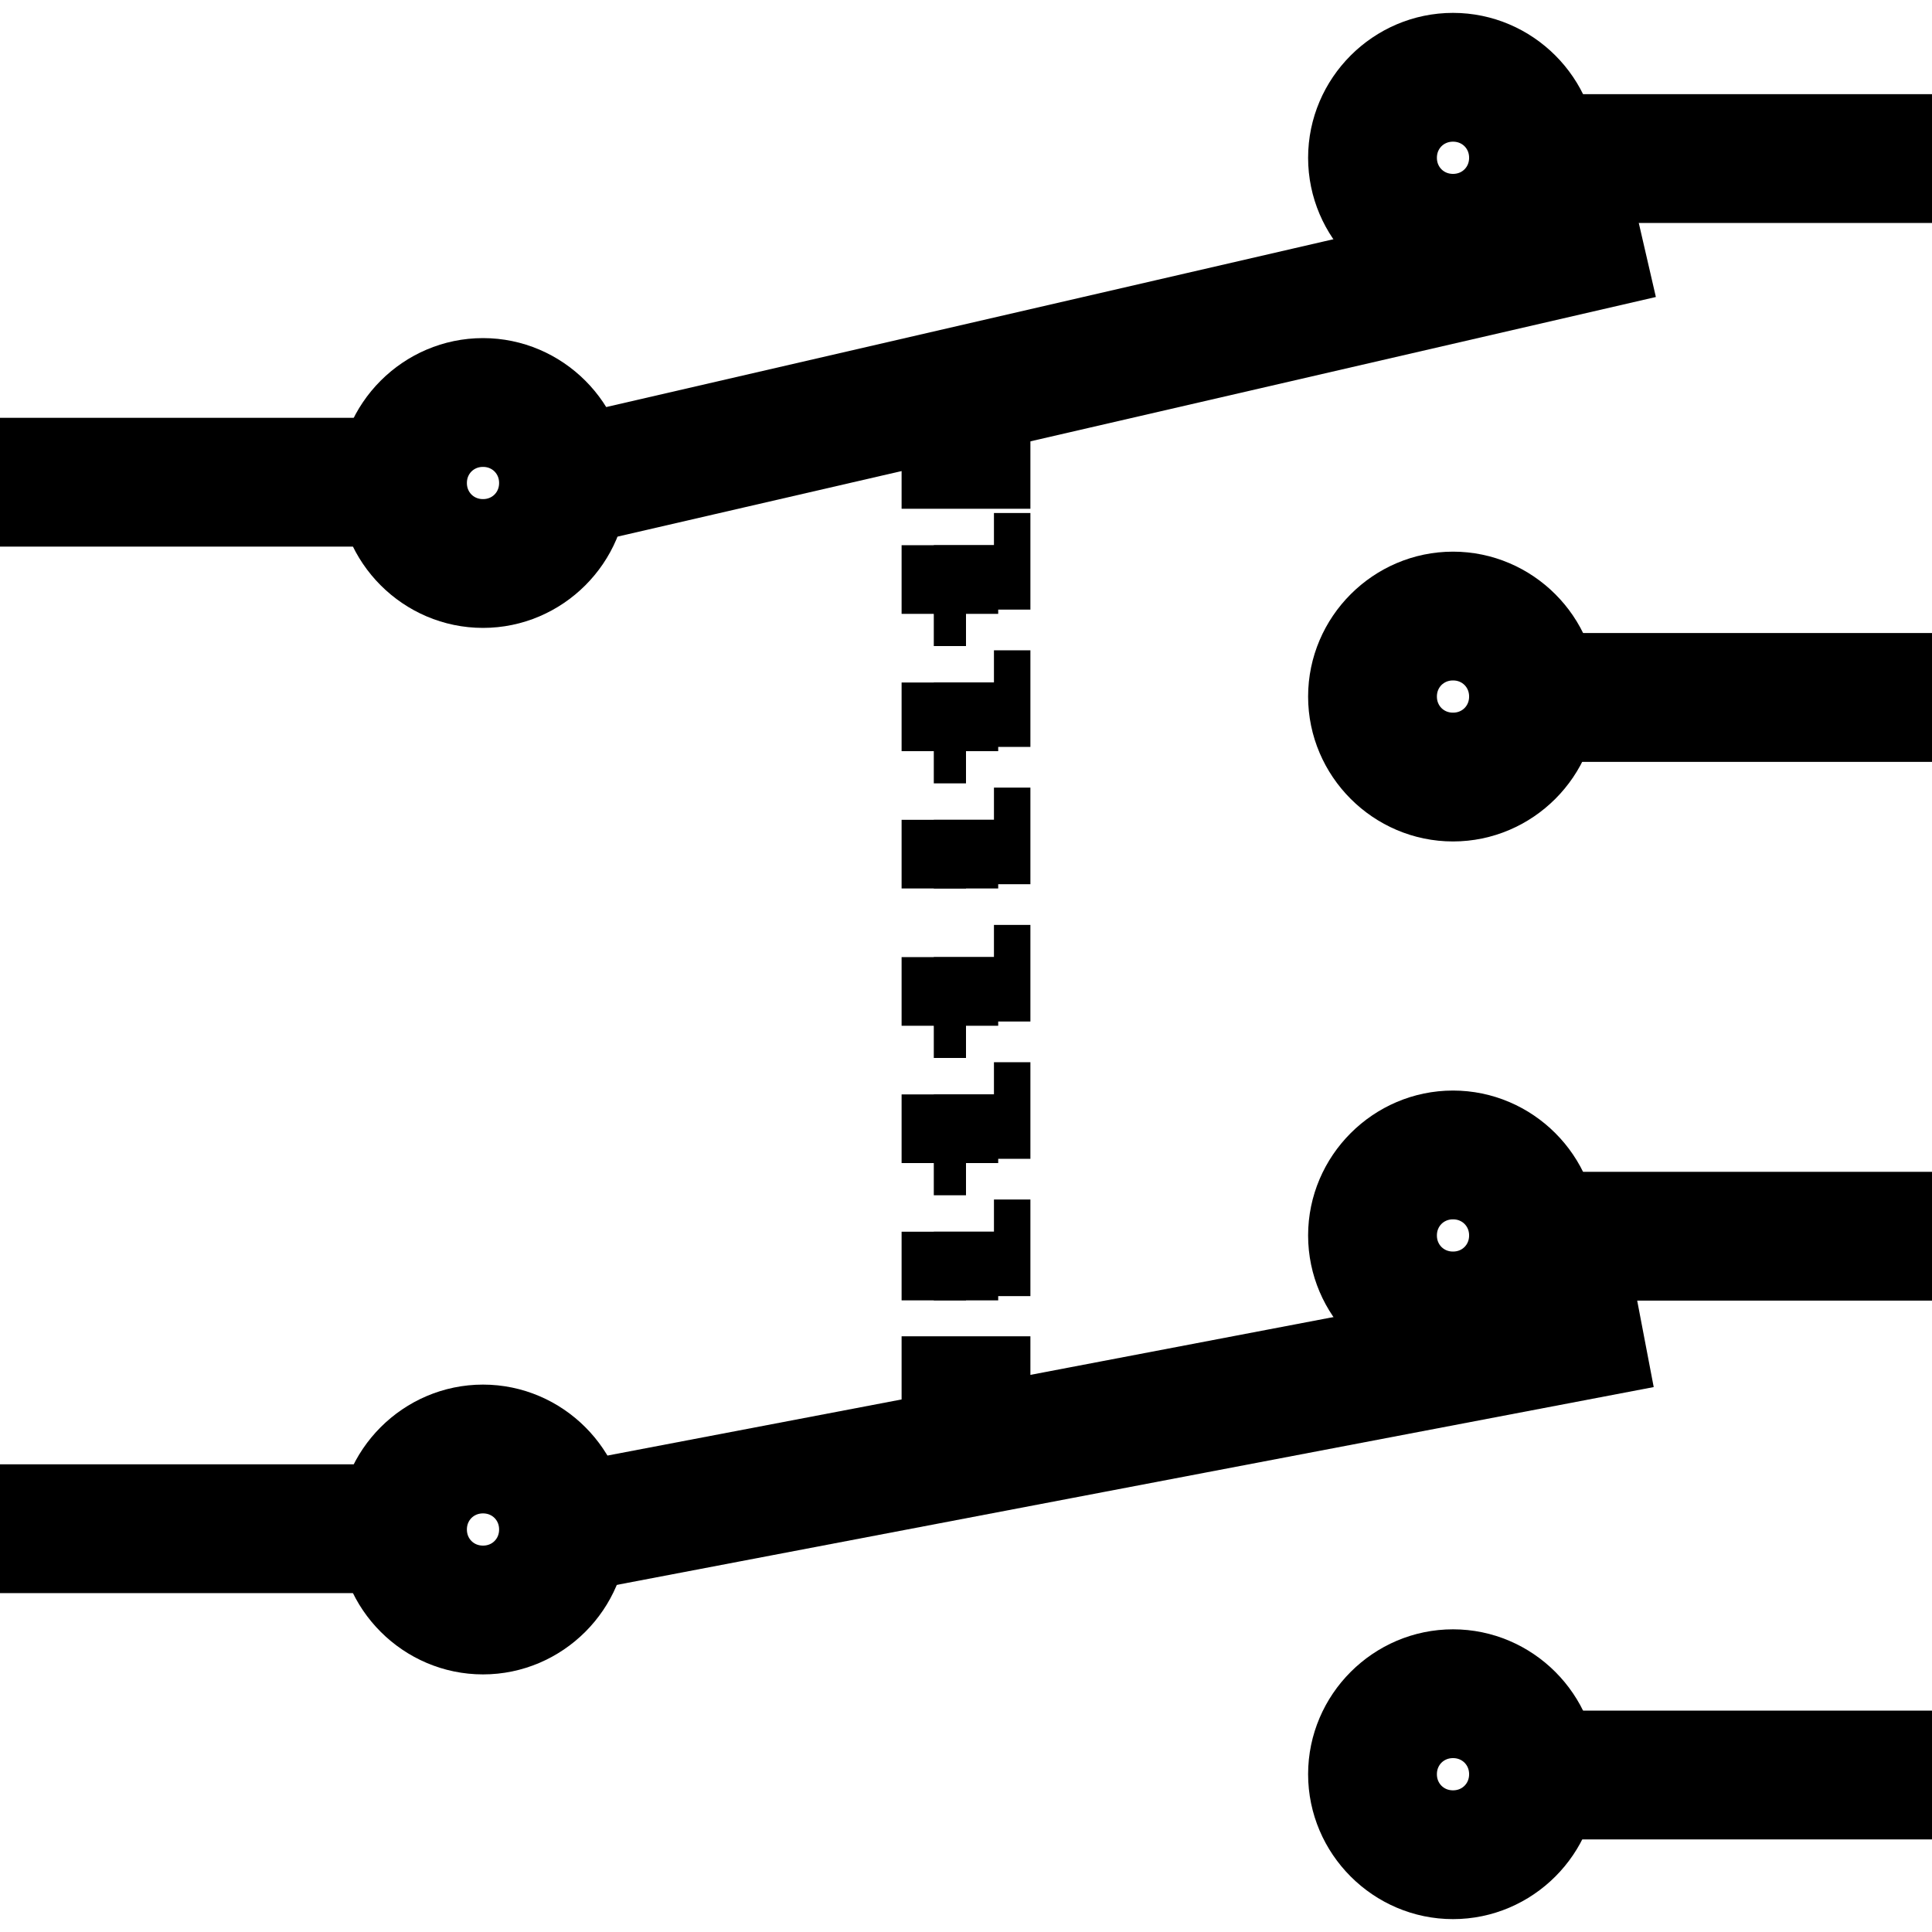
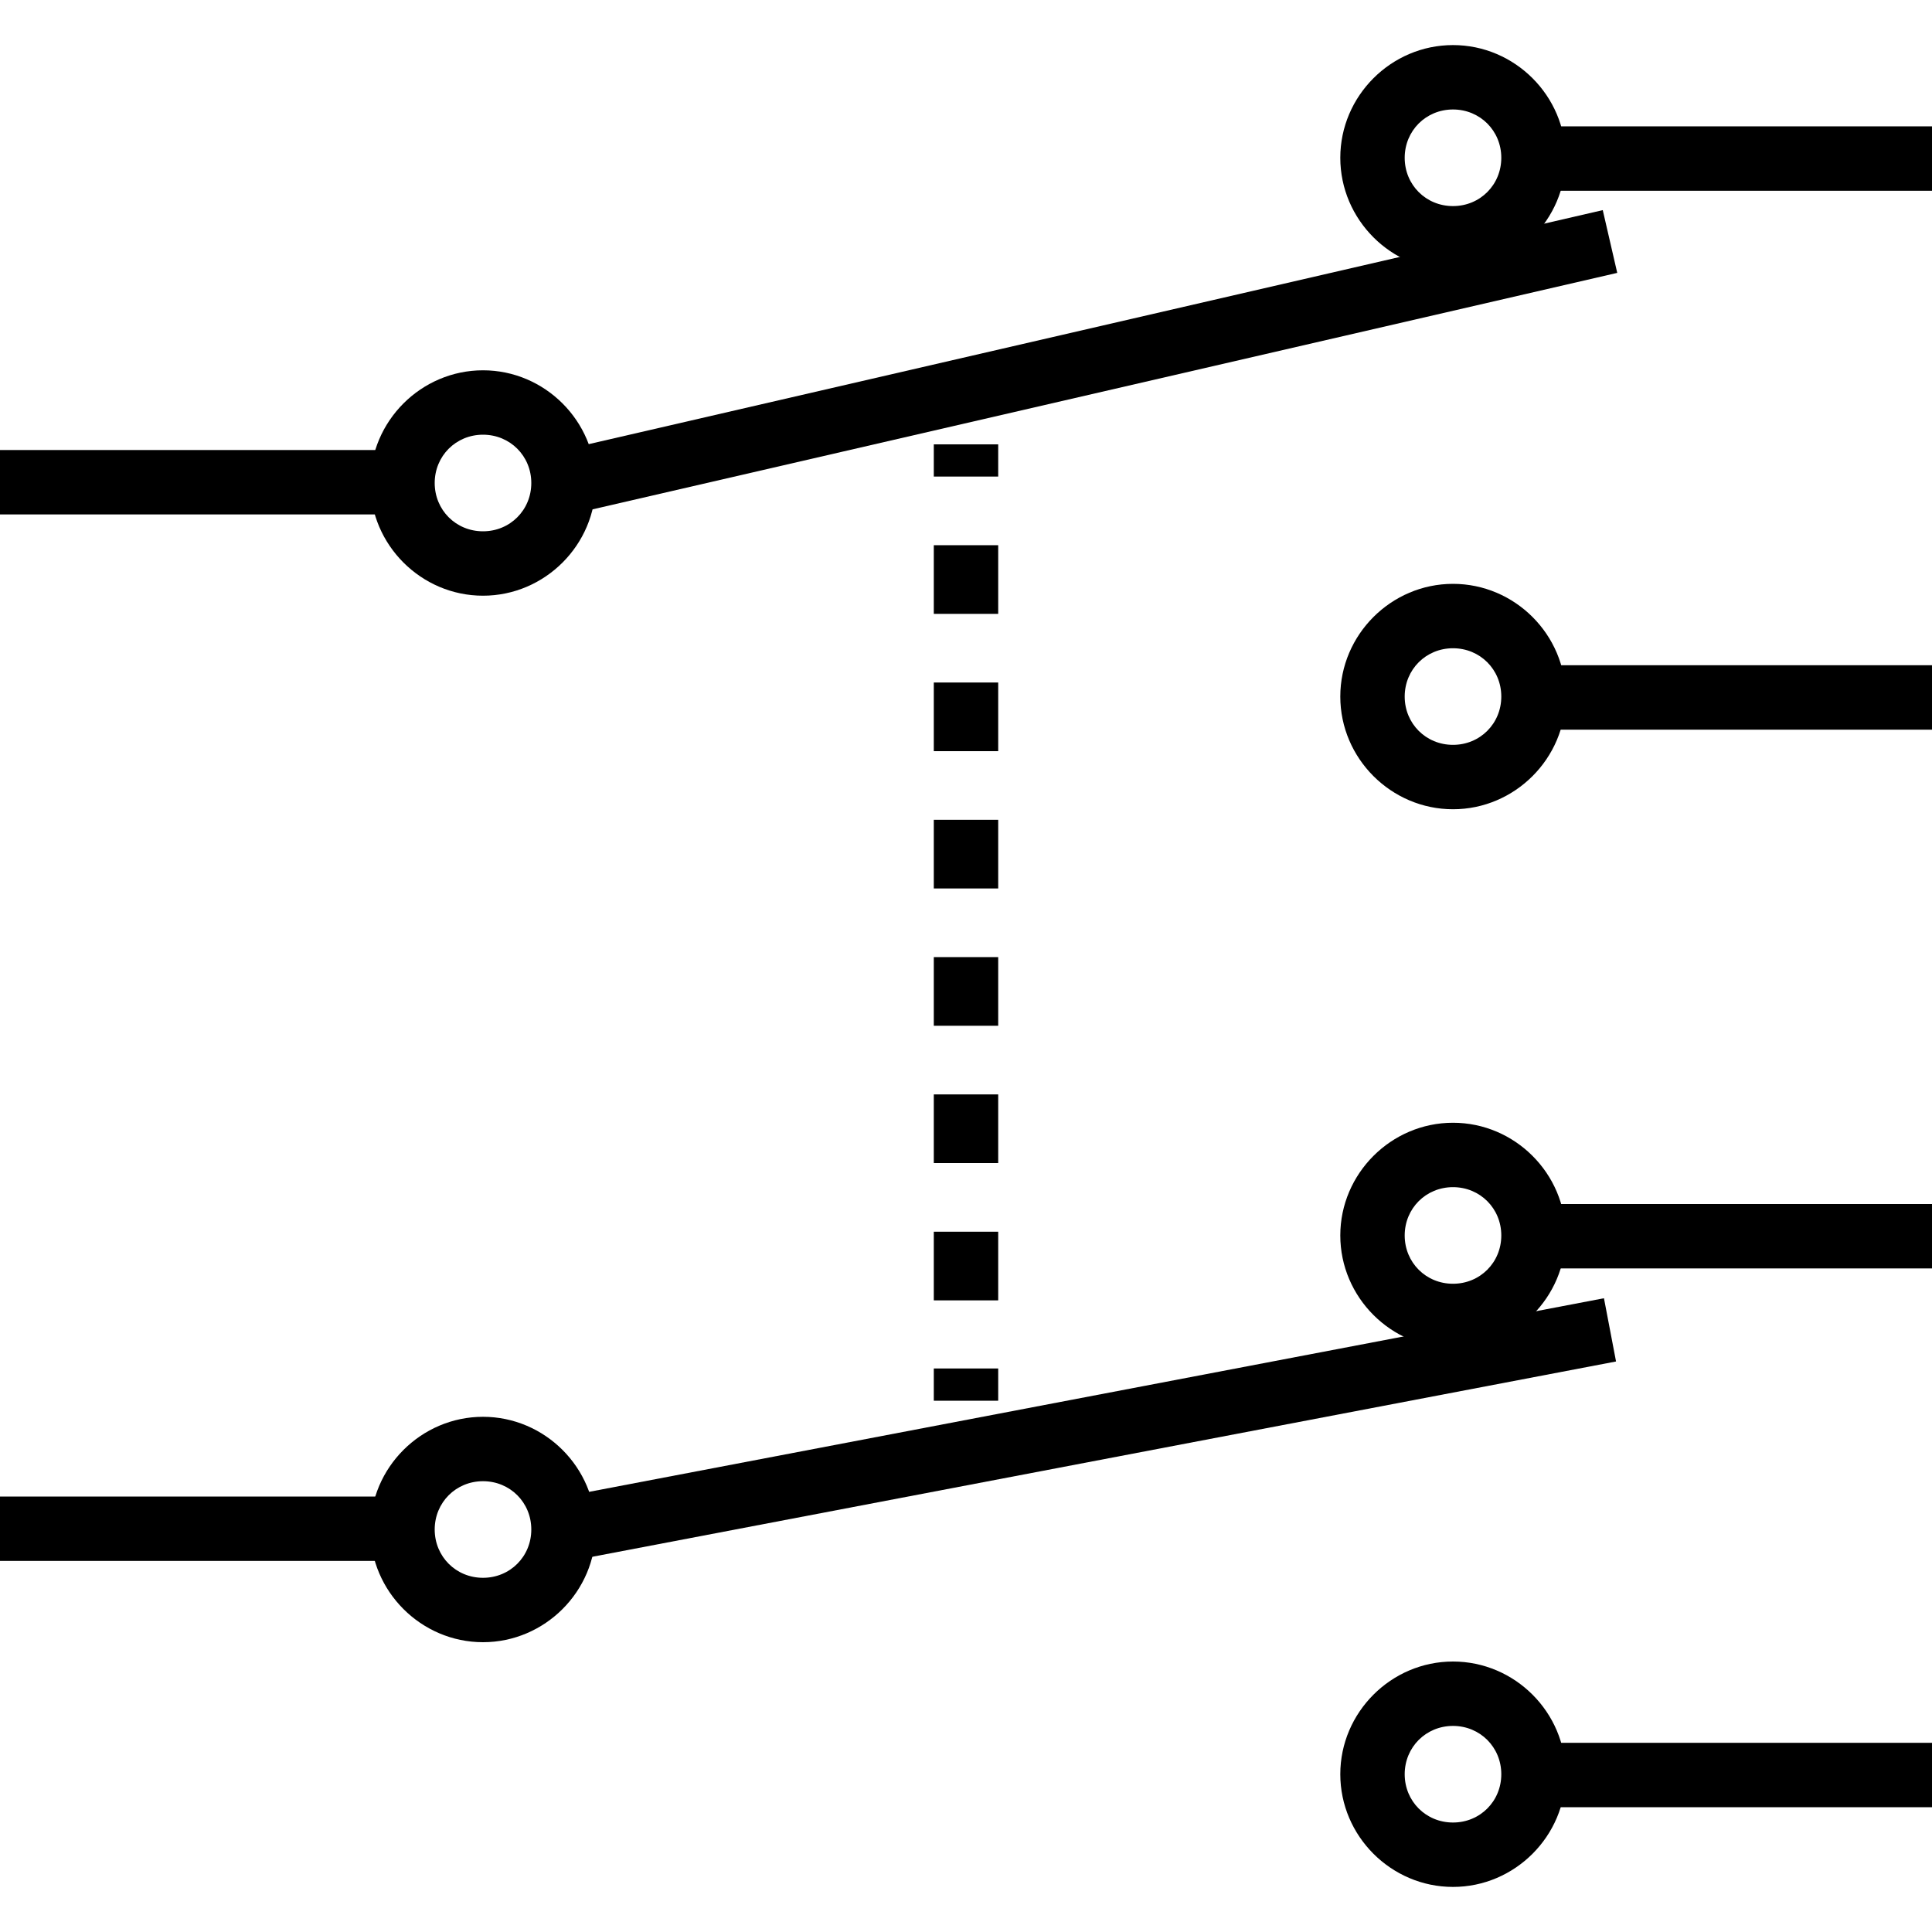
- <svg xmlns="http://www.w3.org/2000/svg" viewBox="0 0 150 150" version="1.1" id="svg2577">
-   <defs id="defs2581" />
-   <g fill="none" stroke="#000" stroke-miterlimit="10" stroke-width="5" id="g2575">
-     <path style="color:#000000;fill:#000000;stroke-miterlimit:10;-inkscape-stroke:none" d="m 37.5,28.75 c -4.803,0 -8.75,3.947 -8.75,8.75 0,4.803 3.947,8.75 8.75,8.75 4.803,0 8.75,-3.947 8.75,-8.75 0,-4.803 -3.947,-8.75 -8.75,-8.75 z m 0,5 c 2.101,0 3.75,1.649 3.75,3.75 0,2.101 -1.649,3.75 -3.75,3.75 -2.101,0 -3.75,-1.649 -3.75,-3.75 0,-2.101 1.649,-3.75 3.75,-3.75 z" id="circle2547" />
-     <path style="color:#000000;fill:#000000;stroke-miterlimit:10;-inkscape-stroke:none" d="m 0,34.939 v 5 h 31.25 v -5 z" id="path2549" />
-     <path style="color:#000000;fill:#000000;stroke-miterlimit:10;-inkscape-stroke:none" d="m 112.811,45.33 c -4.803,0 -8.75,3.947 -8.75,8.75 0,4.803 3.947,8.75 8.75,8.75 4.803,0 8.75,-3.947 8.75,-8.75 0,-4.803 -3.947,-8.75 -8.75,-8.75 z m 0,5 c 2.101,0 3.75,1.649 3.75,3.75 0,2.101 -1.649,3.75 -3.75,3.75 -2.101,0 -3.75,-1.649 -3.75,-3.75 0,-2.101 1.649,-3.75 3.75,-3.75 z" id="circle2551" />
-     <path style="color:#000000;fill:#000000;stroke-miterlimit:10;-inkscape-stroke:none" d="m 124.438,16.314 -81.25,18.75 1.125,4.871 81.25,-18.75 z m -5.377,35.336 v 5 h 31.25 v -5 z" id="path2553" />
-     <path style="color:#000000;fill:#000000;stroke-miterlimit:10;-inkscape-stroke:none" d="m 112.811,3.5 c -4.803,0 -8.75,3.947 -8.75,8.75 0,4.803 3.947,8.75 8.75,8.75 4.803,0 8.75,-3.947 8.75,-8.75 0,-4.803 -3.947,-8.75 -8.75,-8.75 z m 0,5 c 2.101,0 3.75,1.649 3.75,3.75 0,2.101 -1.649,3.75 -3.75,3.75 -2.101,0 -3.75,-1.649 -3.75,-3.75 0,-2.101 1.649,-3.75 3.75,-3.75 z" id="circle2555" />
-     <path style="color:#000000;fill:#000000;stroke-miterlimit:10;-inkscape-stroke:none" d="m 119.061,9.811 v 5 h 31.25 V 9.811 Z M 72.5,34.5 V 37 h 5 v -2.5 z" id="path2557" />
-     <path style="color:#000000;fill:#000000;stroke-miterlimit:10;stroke-dasharray:5.33, 5.33;-inkscape-stroke:none" d="m 72.5,42.33 v 5.33 h 5 v -5.33 z m 0,10.66 v 5.33 h 5 v -5.33 z m 0,10.66 v 5.33 h 5 v -5.33 z m 0,10.66 v 5.33 h 5 v -5.33 z m 0,10.66 v 5.33 h 5 v -5.33 z m 0,10.66 v 5.33 h 5 v -5.33 z" id="path2559" />
-     <path style="color:#000000;fill:#000000;stroke-miterlimit:10;-inkscape-stroke:none" d="m 72.5,106.25 v 2.5 h 5 v -2.5 z" id="path2561" />
-     <path style="color:#000000;fill:#000000;stroke-miterlimit:10;-inkscape-stroke:none" d="m 37.5,110 c -4.803,0 -8.75,3.947 -8.75,8.75 0,4.803 3.947,8.75 8.75,8.75 4.803,0 8.75,-3.947 8.75,-8.75 0,-4.803 -3.947,-8.75 -8.75,-8.75 z m 0,5 c 2.101,0 3.75,1.649 3.75,3.75 0,2.101 -1.649,3.75 -3.75,3.75 -2.101,0 -3.75,-1.649 -3.75,-3.75 0,-2.101 1.649,-3.75 3.75,-3.75 z" id="circle2563" />
-     <path style="color:#000000;fill:#000000;stroke-miterlimit:10;-inkscape-stroke:none" d="m 0,116.189 v 5 h 31.25 v -5 z" id="path2565" />
-     <path style="color:#000000;fill:#000000;stroke-miterlimit:10;-inkscape-stroke:none" d="m 112.811,129 c -4.803,0 -8.75,3.947 -8.75,8.75 0,4.803 3.947,8.75 8.75,8.75 4.803,0 8.75,-3.947 8.75,-8.75 0,-4.803 -3.947,-8.75 -8.75,-8.75 z m 0,5 c 2.101,0 3.75,1.649 3.75,3.75 0,2.101 -1.649,3.75 -3.75,3.75 -2.101,0 -3.75,-1.649 -3.75,-3.75 0,-2.101 1.649,-3.75 3.75,-3.75 z" id="circle2567" />
-     <path style="color:#000000;fill:#000000;stroke-miterlimit:10;-inkscape-stroke:none" d="m 124.531,100.795 -81.25,15.5 0.938,4.91 81.25,-15.5 z m -5.471,34.516 v 5 h 31.25 v -5 z" id="path2569" />
-     <path style="color:#000000;fill:#000000;stroke-miterlimit:10;-inkscape-stroke:none" d="m 112.811,87.17 c -4.803,0 -8.75,3.947 -8.75,8.75 0,4.803 3.947,8.75 8.75,8.75 4.803,0 8.75,-3.947 8.75,-8.75 0,-4.803 -3.947,-8.75 -8.75,-8.75 z m 0,5 c 2.101,0 3.75,1.649 3.75,3.75 0,2.101 -1.649,3.75 -3.75,3.75 -2.101,0 -3.75,-1.649 -3.75,-3.75 0,-2.101 1.649,-3.75 3.75,-3.75 z" id="circle2571" />
-     <path style="color:#000000;fill:#000000;stroke-miterlimit:10;-inkscape-stroke:none" d="m 119.061,93.48 v 5 h 31.25 v -5 z" id="path2573" />
+ <svg xmlns="http://www.w3.org/2000/svg" viewBox="0 0 150 150">
+   <g>
+     <path d="M37.5 28.75c-4.803 0-8.75 3.947-8.75 8.75s3.947 8.75 8.75 8.75 8.75-3.947 8.75-8.75-3.947-8.75-8.75-8.75zm0 5c2.1 0 3.75 1.65 3.75 3.75s-1.65 3.75-3.75 3.75-3.75-1.65-3.75-3.75 1.65-3.75 3.75-3.75z" style="color:#000;fill:#000;stroke-miterlimit:10;-inkscape-stroke:none" />
+     <path d="M0 34.94v5h31.25v-5zM112.81 45.33c-4.802 0-8.75 3.947-8.75 8.75s3.948 8.75 8.75 8.75c4.803 0 8.75-3.947 8.75-8.75s-3.947-8.75-8.75-8.75zm0 5c2.101 0 3.75 1.65 3.75 3.75s-1.649 3.75-3.75 3.75-3.75-1.65-3.75-3.75 1.65-3.75 3.75-3.75z" style="color:#000;fill:#000;stroke-miterlimit:10;-inkscape-stroke:none" />
+     <path d="m124.438 16.314-81.25 18.75 1.124 4.872 81.25-18.75zM119.06 51.65v5h31.25v-5z" style="color:#000;fill:#000;stroke-miterlimit:10;-inkscape-stroke:none" />
+     <path d="M112.81 3.5c-4.802 0-8.75 3.947-8.75 8.75s3.948 8.75 8.75 8.75c4.803 0 8.75-3.947 8.75-8.75s-3.947-8.75-8.75-8.75zm0 5c2.101 0 3.75 1.65 3.75 3.75S114.912 16 112.81 16s-3.75-1.65-3.75-3.75 1.65-3.75 3.75-3.75z" style="color:#000;fill:#000;stroke-miterlimit:10;-inkscape-stroke:none" />
+     <path d="M119.06 9.81v5h31.25v-5ZM72.5 34.5V37h5v-2.5z" style="color:#000;fill:#000;stroke-miterlimit:10;-inkscape-stroke:none" />
+     <path d="M72.5 42.33v5.33h5v-5.33zm0 10.66v5.33h5v-5.33zm0 10.66v5.33h5v-5.33zm0 10.66v5.33h5v-5.33zm0 10.66v5.33h5v-5.33zm0 10.66v5.33h5v-5.33z" style="color:#000;fill:#000;stroke-miterlimit:10;stroke-dasharray:5.33,5.33;-inkscape-stroke:none" />
+     <path d="M72.5 106.25v2.5h5v-2.5zM37.5 110c-4.803 0-8.75 3.947-8.75 8.75s3.947 8.75 8.75 8.75 8.75-3.947 8.75-8.75S42.303 110 37.5 110zm0 5c2.1 0 3.75 1.65 3.75 3.75s-1.65 3.75-3.75 3.75-3.75-1.65-3.75-3.75S35.4 115 37.5 115z" style="color:#000;fill:#000;stroke-miterlimit:10;-inkscape-stroke:none" />
+     <path d="M0 116.19v5h31.25v-5zM112.81 129c-4.802 0-8.75 3.947-8.75 8.75s3.948 8.75 8.75 8.75c4.803 0 8.75-3.947 8.75-8.75s-3.947-8.75-8.75-8.75zm0 5c2.101 0 3.75 1.65 3.75 3.75s-1.649 3.75-3.75 3.75-3.75-1.65-3.75-3.75 1.65-3.75 3.75-3.75z" style="color:#000;fill:#000;stroke-miterlimit:10;-inkscape-stroke:none" />
+     <path d="m124.531 100.795-81.25 15.5.938 4.91 81.25-15.5zm-5.47 34.516v5h31.25v-5z" style="color:#000;fill:#000;stroke-miterlimit:10;-inkscape-stroke:none" />
+     <path d="M112.81 87.17c-4.802 0-8.75 3.947-8.75 8.75s3.948 8.75 8.75 8.75c4.803 0 8.75-3.947 8.75-8.75s-3.947-8.75-8.75-8.75zm0 5c2.101 0 3.75 1.65 3.75 3.75s-1.649 3.75-3.75 3.75-3.75-1.65-3.75-3.75 1.65-3.75 3.75-3.75z" style="color:#000;fill:#000;stroke-miterlimit:10;-inkscape-stroke:none" />
+     <path d="M119.06 93.48v5h31.25v-5z" style="color:#000;fill:#000;stroke-miterlimit:10;-inkscape-stroke:none" />
  </g>
</svg>
